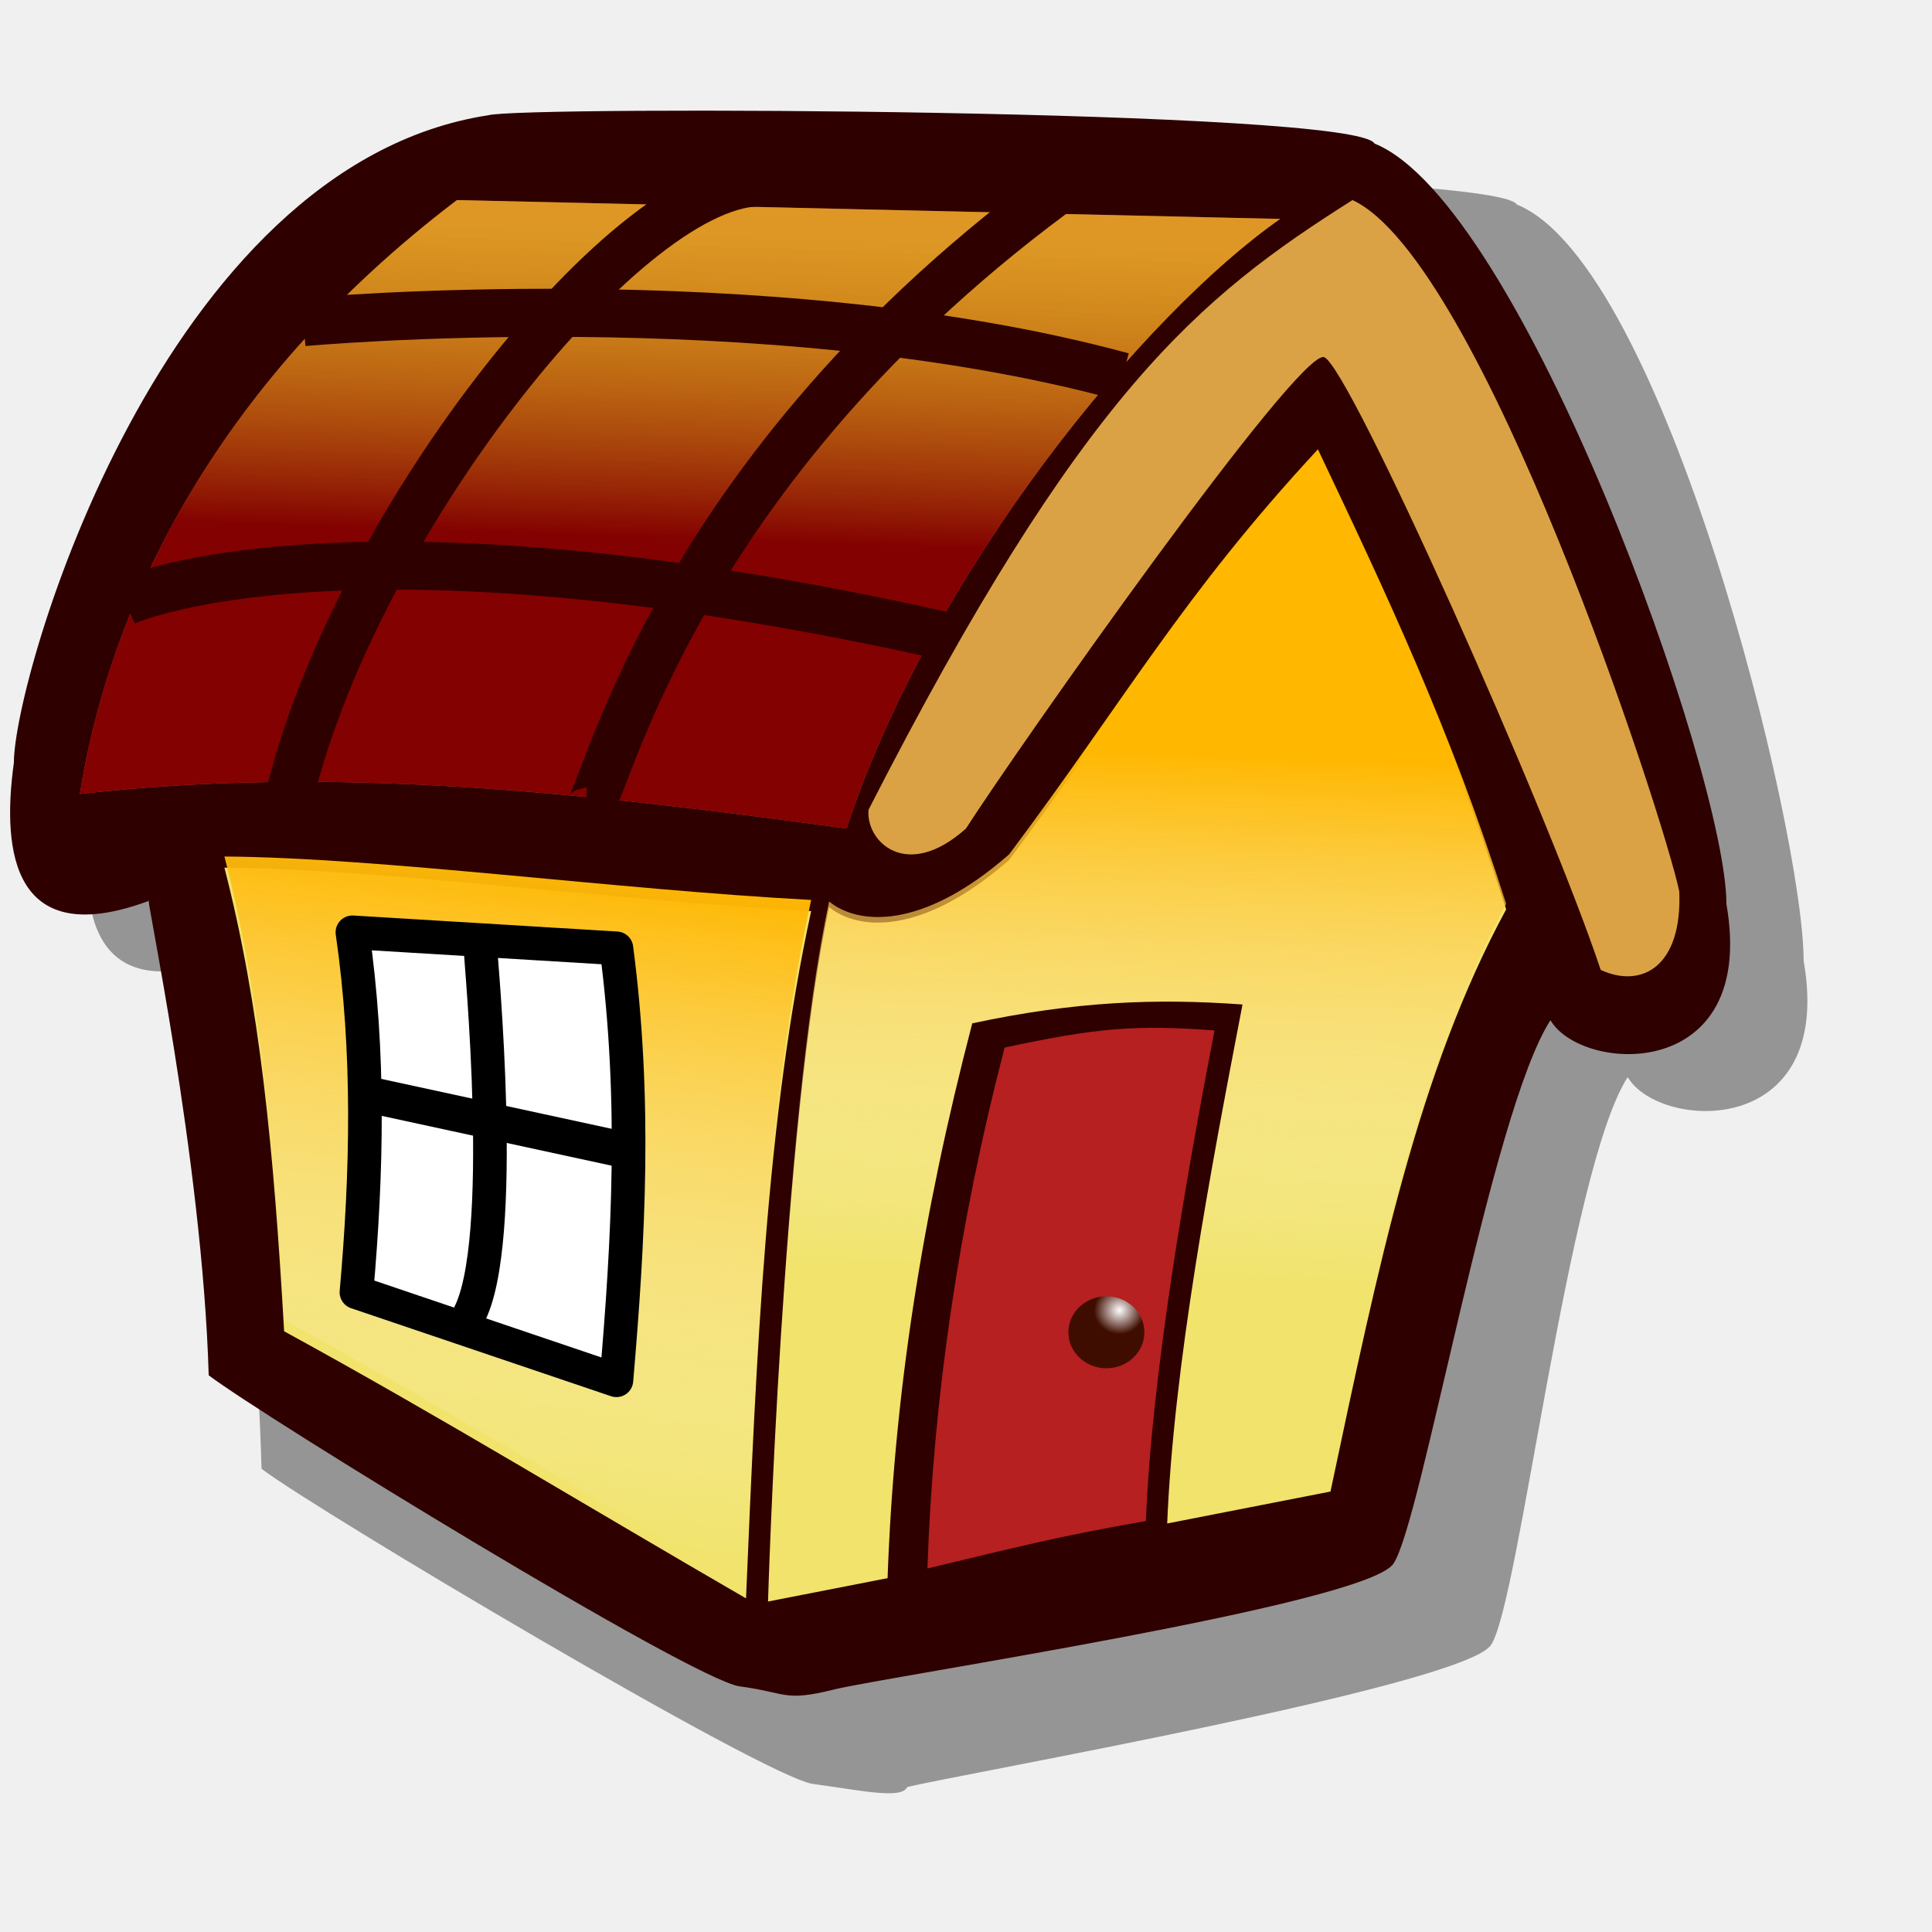
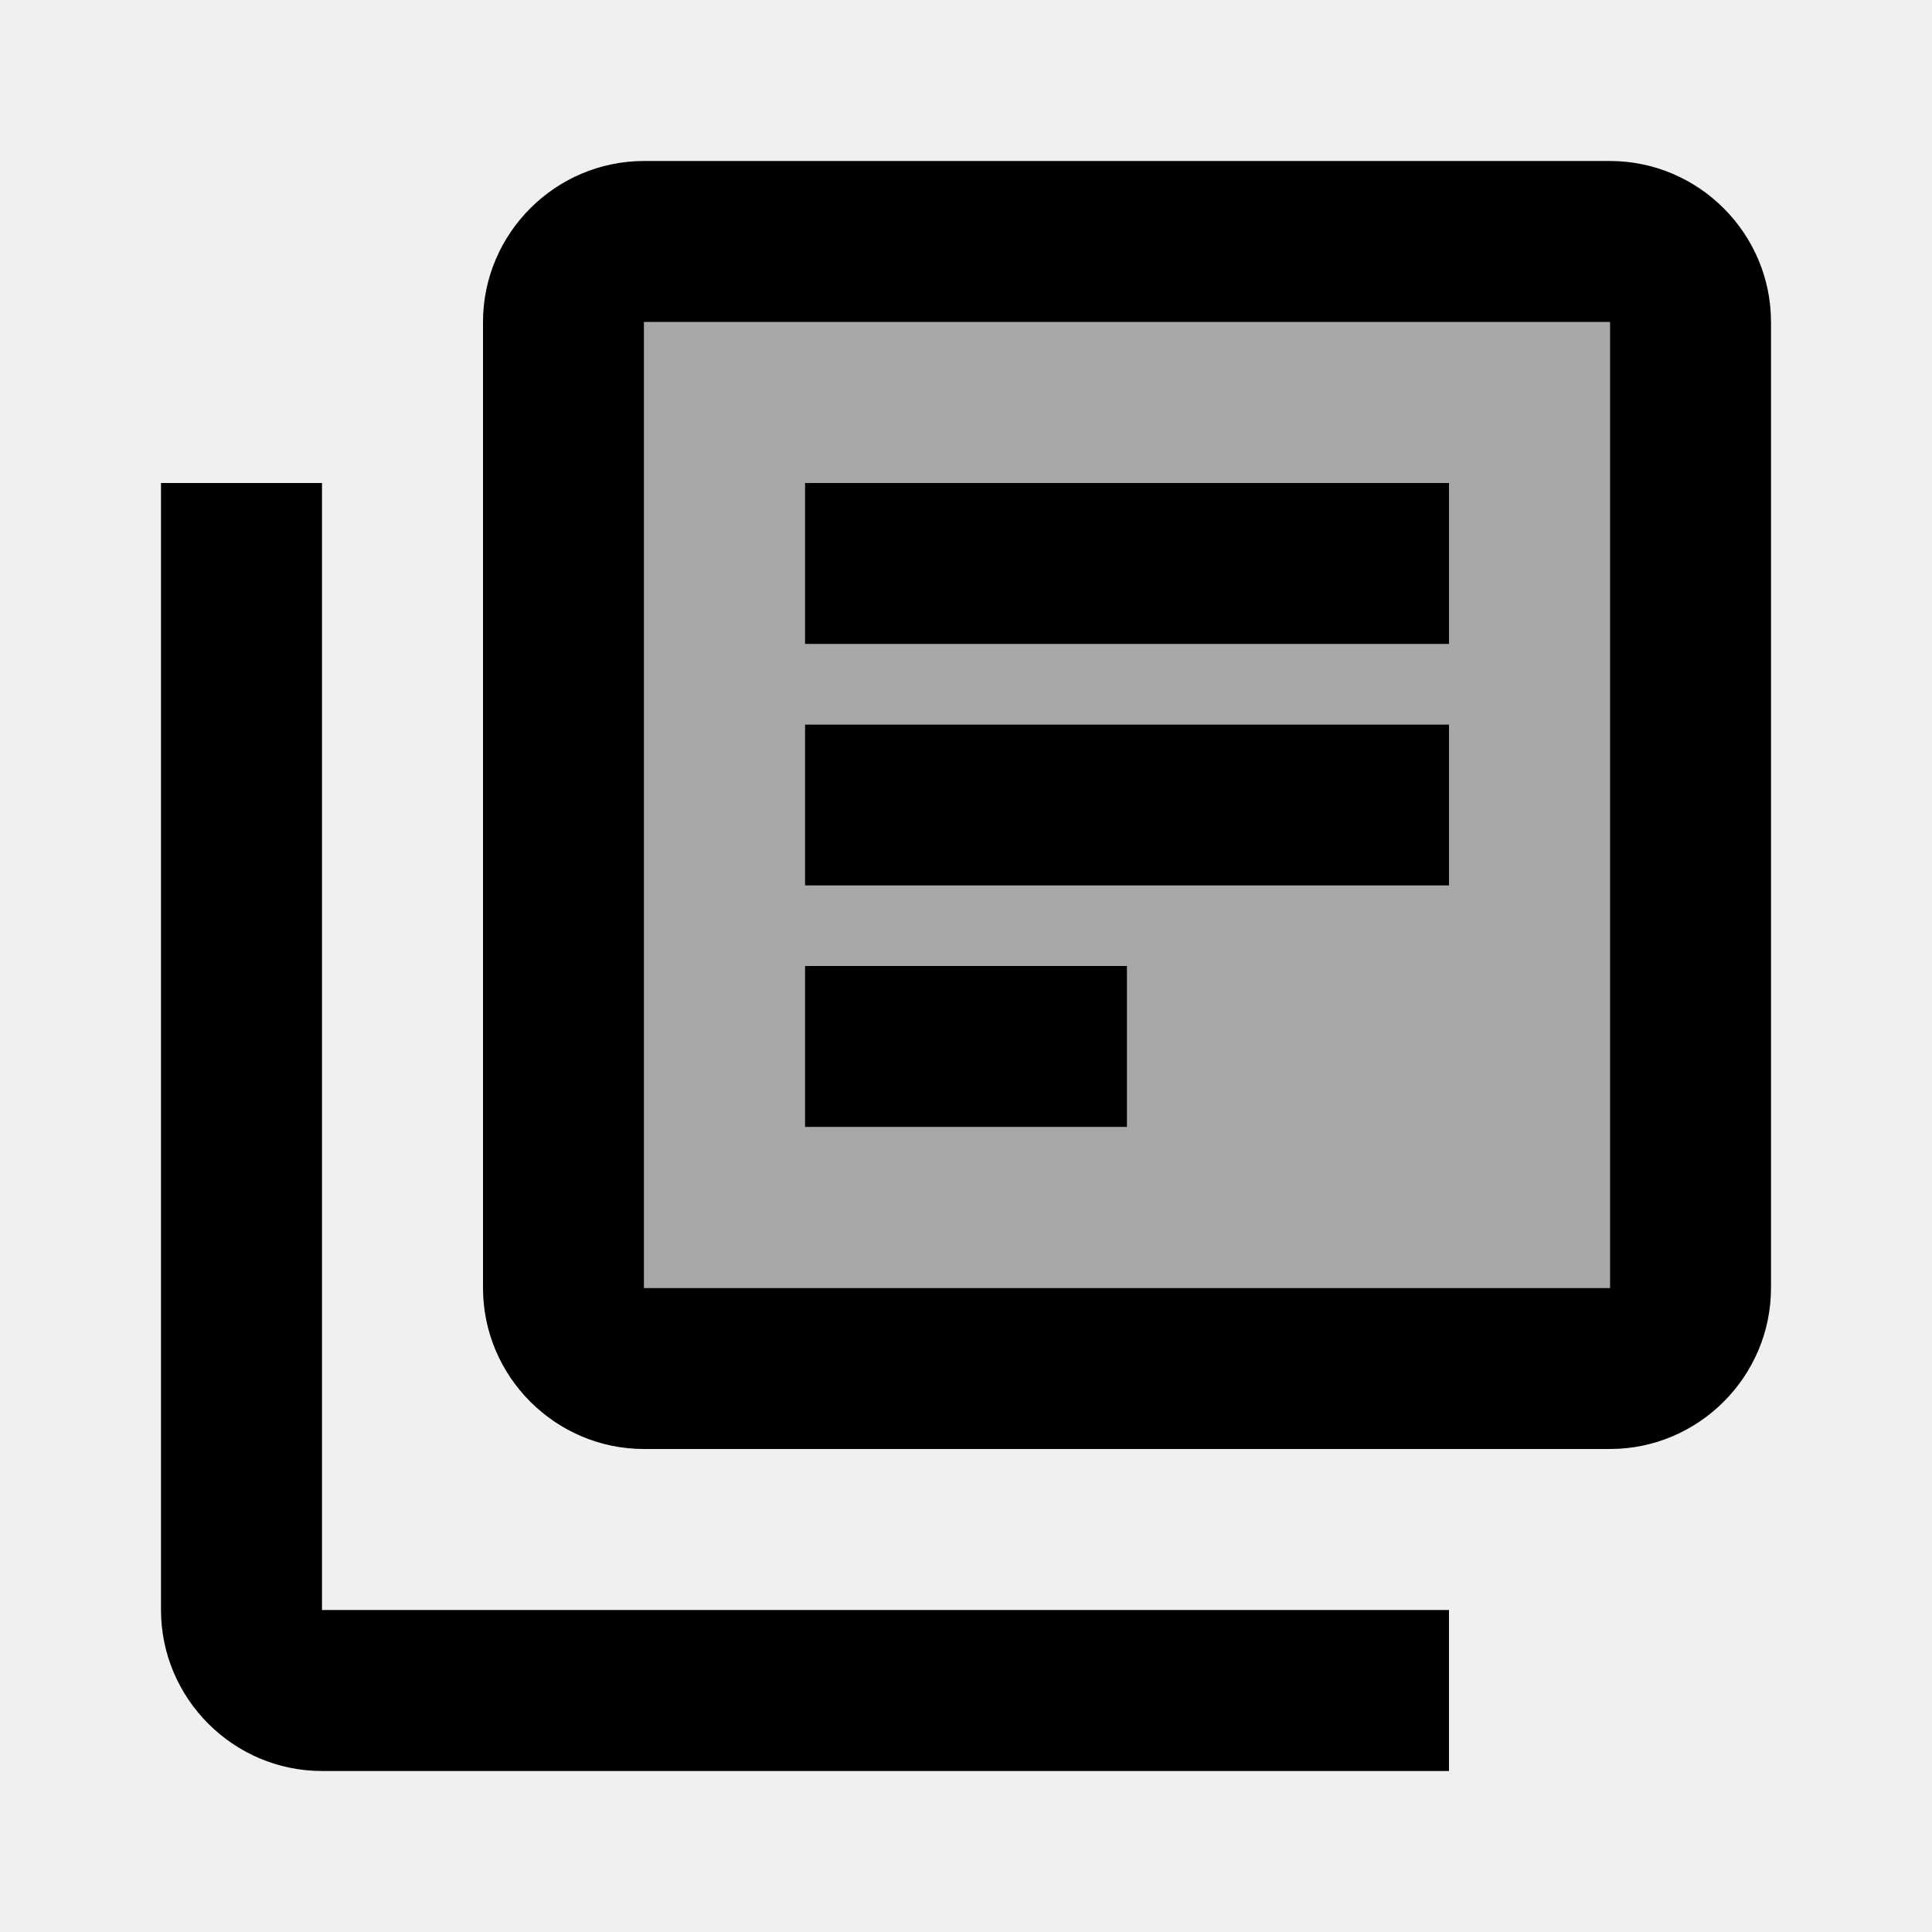
- <svg xmlns="http://www.w3.org/2000/svg" xmlns:xlink="http://www.w3.org/1999/xlink" id="svg637" width="72pt" height="72pt">
-   <defs id="defs639">
-     <linearGradient id="linearGradient672">
-       <stop style="stop-color:#ffffff;stop-opacity:0.992;" offset="0" id="stop673" />
-       <stop style="stop-color:#3f0d00;stop-opacity:1;" offset="1" id="stop674" />
-     </linearGradient>
-     <linearGradient id="linearGradient663">
-       <stop style="stop-color:#ffb700;stop-opacity:1;" offset="0" id="stop664" />
-       <stop style="stop-color:#ffffff;stop-opacity:0;" offset="1" id="stop665" />
-     </linearGradient>
-     <linearGradient id="linearGradient650">
-       <stop style="stop-color:#820000;stop-opacity:0.992;" offset="0" id="stop651" />
-       <stop style="stop-color:#eddd00;stop-opacity:0.522;" offset="1" id="stop652" />
-     </linearGradient>
-     <linearGradient xlink:href="#linearGradient650" id="linearGradient653" x1="24.464" y1="41.511" x2="25.766" y2="21.479" gradientUnits="userSpaceOnUse" spreadMethod="pad" gradientTransform="scale(1.382029,0.723574)" />
-     <linearGradient xlink:href="#linearGradient663" id="linearGradient662" x1="37.863" y1="41.466" x2="35.183" y2="69.739" gradientUnits="userSpaceOnUse" spreadMethod="pad" gradientTransform="scale(0.896091,1.115958)" />
-     <linearGradient xlink:href="#linearGradient663" id="linearGradient667" x1="76.036" y1="32.418" x2="75.517" y2="52.28" gradientUnits="userSpaceOnUse" spreadMethod="pad" gradientTransform="scale(0.802339,1.246356)" />
-     <linearGradient xlink:href="#linearGradient672" id="linearGradient671" x1="56.548" y1="71.833" x2="57.001" y2="71.186" gradientUnits="userSpaceOnUse" gradientTransform="scale(1.027411,0.973321)" spreadMethod="pad" />
-     <radialGradient xlink:href="#linearGradient672" id="radialGradient675" cx="56.673" cy="71.401" fx="56.673" fy="71.401" r="1.283" gradientUnits="userSpaceOnUse" gradientTransform="scale(1.027411,0.973321)" spreadMethod="pad" />
-   </defs>
-   <path style="fill:#000000;fill-rule:evenodd;stroke:none;stroke-opacity:1;stroke-width:1pt;stroke-linejoin:miter;stroke-linecap:butt;fill-opacity:0.382;" d="M 11.185 47.024 C 10.891 46.141 12.545 60.807 12.839 70.962 C 15.341 72.875 36.457 85.429 38.665 85.723 C 40.872 86.017 42.82 86.459 43.08 85.87 C 45.435 85.281 69.096 81.135 70.42 79.221 C 71.745 77.308 74.03 56.965 76.827 52.617 C 78.299 55.119 86.541 55.56 85.069 47.171 C 85.069 41.137 78.549 14.541 71.632 11.745 C 70.749 10.126 28.7 9.788 27.081 10.229 C 11.774 12.584 4.857 36.574 4.857 40.548 C 4.268 44.816 4.857 49.379 11.185 47.024 z " id="path766" transform="matrix(1.060862,0,0,1.060862,-0.623884,-2.29744)" />
-   <path style="fill:#2e0000;fill-rule:evenodd;stroke:none;stroke-opacity:1;stroke-width:1pt;stroke-linejoin:miter;stroke-linecap:butt;fill-opacity:1;" d="M 11.185 47.024 C 10.891 46.141 13.688 59.093 13.982 69.248 C 16.484 71.161 36.647 83.524 38.855 83.819 C 41.063 84.113 40.916 84.554 43.27 83.966 C 45.625 83.377 68.144 79.992 69.468 78.079 C 70.793 76.165 74.03 56.965 76.827 52.617 C 78.299 55.119 86.541 55.56 85.069 47.171 C 85.069 41.137 75.502 14.35 68.585 11.554 C 67.702 9.935 28.7 9.788 27.081 10.229 C 11.774 12.584 4.857 36.574 4.857 40.548 C 4.268 44.816 4.857 49.379 11.185 47.024 z " id="path647" transform="matrix(1.060862,0,0,1.060862,-4.462461,-5.125866)" />
-   <path style="fill:#f1e36c;fill-rule:evenodd;stroke:none;stroke-opacity:1;stroke-width:1pt;stroke-linejoin:miter;stroke-linecap:butt;fill-opacity:1;" d="M 42.2 47.506 C 40.09 57.22 39.64 68.218 39.149 79.698 C 31.938 75.528 24.873 71.21 17.514 67.187 C 17.024 58.651 16.386 51.948 14.718 45.472 C 22.028 45.521 32.977 47.015 42.2 47.506 z " id="path641" transform="matrix(1.060862,0,0,1.060862,-4.462461,-5.125866)" />
-   <path style="fill:#f1e36c;fill-rule:evenodd;stroke:none;stroke-opacity:1;stroke-width:1pt;stroke-linejoin:miter;stroke-linecap:butt;fill-opacity:1;" d="M 43.043 47.319 C 40.835 57.474 40.18 79.845 40.18 79.845 C 48.961 78.128 57.743 76.411 66.525 74.694 C 68.768 64.106 70.636 55.016 74.753 47.426 C 72.126 39.206 69.125 32.86 65.936 26.138 C 59.553 33.025 56.918 37.85 51.472 45.111 C 47.351 48.719 44.354 48.394 43.043 47.319 z " id="path642" transform="matrix(1.060862,0,0,1.060862,-4.462461,-5.125866)" />
-   <path style="fill:url(#linearGradient667);fill-rule:evenodd;stroke:none;stroke-opacity:1;stroke-width:1pt;stroke-linejoin:miter;stroke-linecap:butt;fill-opacity:1;" d="M 43.043 47.319 C 40.835 57.474 40.18 79.845 40.18 79.845 C 48.961 78.128 57.743 76.411 66.525 74.694 C 68.768 64.106 70.636 55.016 74.753 47.426 C 72.126 39.206 69.125 32.86 65.936 26.138 C 59.553 33.025 56.918 37.85 51.472 45.111 C 47.351 48.719 44.354 48.394 43.043 47.319 z " id="path666" transform="matrix(1.060862,0,0,1.060862,-4.462452,-5.402784)" />
-   <path style="fill:#2e0000;fill-rule:evenodd;stroke:none;stroke-opacity:1;stroke-width:1pt;stroke-linejoin:miter;stroke-linecap:butt;fill-opacity:1;" d="M 45.772 78.962 C 46.067 70.229 47.391 61.791 49.746 52.764 C 54.554 51.734 58.332 51.587 62.404 51.881 C 60.932 59.534 59.166 68.806 58.871 76.312 C 54.358 77.097 50.286 77.882 45.772 78.962 z " id="path643" transform="matrix(1.060862,0,0,1.060862,-4.462461,-5.125866)" />
-   <path style="fill:url(#linearGradient662);fill-rule:evenodd;stroke:none;stroke-opacity:1;stroke-width:1pt;stroke-linejoin:miter;stroke-linecap:butt;fill-opacity:1;" d="M 42.2 47.506 C 40.09 57.22 39.64 68.218 39.149 79.698 C 31.938 75.528 24.873 71.21 17.514 67.187 C 17.024 58.651 16.386 51.948 14.718 45.472 C 22.028 45.521 32.977 47.015 42.2 47.506 z " id="path661" transform="matrix(1.060862,0,0,1.060862,-4.462466,-5.679712)" />
-   <path style="fill:#ffffff;fill-rule:evenodd;stroke:none;stroke-opacity:1;stroke-width:1pt;stroke-linejoin:miter;stroke-linecap:butt;fill-opacity:1;" d="M 20.752 48.79 C 20.899 53.941 20.752 59.534 20.899 65.421 C 24.677 66.746 29.337 67.923 33.115 69.248 C 34.047 66.206 34.391 55.217 32.821 48.643 C 28.847 47.858 24.284 48.251 20.752 48.79 z " id="path644" transform="matrix(1.060862,0,0,1.060862,-4.462461,-5.125866)" />
-   <path style="fill:#cc4c4c;fill-rule:evenodd;stroke:none;stroke-opacity:1;stroke-width:1pt;stroke-linejoin:miter;stroke-linecap:butt;fill-opacity:1;" d="M 7.948 42.02 C 19.624 40.695 31.006 41.873 43.859 43.639 C 47.833 31.57 57.841 19.502 64.17 15.086 C 51.316 14.792 38.463 14.498 25.609 14.203 C 13.982 23.034 9.272 33.631 7.948 42.02 z " id="path645" transform="matrix(1.060862,0,0,1.060862,-4.462461,-5.125866)" />
-   <path style="fill:#daa244;fill-rule:evenodd;stroke:none;stroke-opacity:1;stroke-width:1pt;stroke-linejoin:miter;stroke-linecap:butt;fill-opacity:1;" d="M 44.889 42.756 C 44.742 44.228 46.656 46.141 49.452 43.639 C 51.807 39.959 65.053 21.121 66.23 21.562 C 67.408 22.004 76.68 42.756 79.182 50.262 C 81.095 51.145 83.008 50.115 82.861 46.583 C 82.125 43.05 73.589 17 67.555 14.203 C 60.343 18.766 54.898 23.181 44.889 42.756 z " id="path648" transform="matrix(1.060862,0,0,1.060862,-4.462461,-5.125866)" />
-   <path style="fill:url(#linearGradient653);fill-rule:evenodd;stroke:none;stroke-opacity:1;stroke-width:1pt;stroke-linejoin:miter;stroke-linecap:butt;fill-opacity:1;" d="M 7.948 42.02 C 19.624 40.695 31.006 41.873 43.859 43.639 C 47.833 31.57 57.841 19.502 64.17 15.086 C 51.316 14.792 38.463 14.498 25.609 14.203 C 13.982 23.034 9.272 33.631 7.948 42.02 z " id="path649" transform="matrix(1.060862,0,0,1.060862,-4.462461,-5.125866)" />
-   <path style="fill:none;fill-rule:evenodd;stroke:black;stroke-opacity:1;stroke-width:1.75;stroke-linejoin:round;stroke-linecap:butt;fill-opacity:1;stroke-dasharray:none;" d="M 18.316 49.829 C 19.218 56.073 19.08 62.317 18.525 68.561 C 23.034 70.088 27.544 71.614 32.054 73.141 C 32.678 65.856 33.094 58.571 32.054 50.661 C 27.475 50.384 22.895 50.106 18.316 49.829 z " id="path658" transform="matrix(0.954858,0,0,0.954858,2.267048e-2,-1.253567)" />
-   <path style="fill:none;fill-rule:evenodd;stroke:black;stroke-opacity:1;stroke-width:1.75;stroke-linejoin:round;stroke-linecap:butt;fill-opacity:1;stroke-dasharray:none;" d="M 24.977 50.661 C 24.977 51.078 26.434 66.064 24.352 69.81 " id="path659" transform="matrix(0.954858,0,0,0.954858,2.267048e-2,-1.253567)" />
-   <path style="fill:none;fill-rule:evenodd;stroke:black;stroke-opacity:1;stroke-width:1.875;stroke-linejoin:miter;stroke-linecap:butt;fill-opacity:1;stroke-dasharray:none;" d="M 19.565 58.362 L 32.054 61.068 " id="path660" transform="matrix(0.954858,0,0,0.954858,2.267048e-2,-1.253567)" />
-   <path style="fill:#b62020;fill-rule:evenodd;stroke:none;stroke-opacity:1;stroke-width:1pt;stroke-linejoin:miter;stroke-linecap:butt;fill-opacity:1;" d="M 47.008 79.579 C 47.302 70.847 48.627 61.791 50.982 52.764 C 55.789 51.734 57.714 51.587 61.786 51.881 C 60.314 59.534 58.548 69.63 58.254 77.136 C 53.74 77.921 51.521 78.5 47.008 79.579 z " id="path668" transform="matrix(0.965261,0,0,0.965261,0.708429,1.122103)" />
-   <path style="font-size:12;fill-rule:evenodd;stroke-width:1pt;fill:url(#radialGradient675);" d="M 59.528 70.643 C 59.528 71.677 58.643 72.516 57.551 72.516 C 56.46 72.516 55.574 71.677 55.574 70.643 C 55.574 69.609 56.46 68.77 57.551 68.77 C 58.643 68.77 59.528 69.609 59.528 70.643 z " id="path670" transform="matrix(0.954858,0,0,0.954858,2.267048e-2,-1.253567)" />
-   <path style="fill:none;fill-rule:evenodd;stroke:#2e0000;stroke-opacity:1;stroke-width:2.5;stroke-linejoin:miter;stroke-linecap:butt;fill-opacity:1;stroke-dasharray:none;" d="M 15.758 18.077 C 15.758 18.077 39.8 15.855 58.387 20.906 " id="path703" transform="matrix(0.954858,0,0,0.954858,2.267048e-2,-1.253567)" />
-   <path style="fill:none;fill-rule:evenodd;stroke:#2e0000;stroke-opacity:1;stroke-width:2.5;stroke-linejoin:miter;stroke-linecap:butt;fill-opacity:1;stroke-dasharray:none;" d="M 6.465 32.623 C 6.465 32.623 17.779 27.371 49.295 34.442 " id="path704" transform="matrix(0.954858,0,0,0.954858,2.267048e-2,-1.253567)" />
-   <path style="fill:none;fill-rule:evenodd;stroke:#2e0000;stroke-opacity:1;stroke-width:2.5;stroke-linejoin:miter;stroke-linecap:butt;fill-opacity:1;stroke-dasharray:none;" d="M 30.507 43.533 C 31.315 43.533 34.345 26.562 54.75 11.41 " id="path705" transform="matrix(0.954858,0,0,0.954858,2.267048e-2,-1.253567)" />
-   <path style="fill:none;fill-rule:evenodd;stroke:#2e0000;stroke-opacity:1;stroke-width:2.5;stroke-linejoin:miter;stroke-linecap:butt;fill-opacity:1;stroke-dasharray:none;" d="M 14.95 43.129 C 18.183 28.987 32.325 11.006 39.396 10.804 " id="path706" transform="matrix(0.954858,0,0,0.954858,2.267048e-2,-1.253567)" />
+ <svg xmlns="http://www.w3.org/2000/svg" height="24" viewBox="0 0 24 24" width="24">
+   <path d="M0 0h24v24H0V0z" fill="none" />
+   <path d="M8 16h12V4H8v12zm2-10h8v2h-8V6zm0 3h8v2h-8V9zm0 3h4v2h-4v-2z" opacity=".3" />
+   <path d="M4 22h14v-2H4V6H2v14c0 1.1.9 2 2 2zM6 4v12c0 1.1.9 2 2 2h12c1.1 0 2-.9 2-2V4c0-1.1-.9-2-2-2H8c-1.1 0-2 .9-2 2zm14 12H8V4h12v12zM10 9h8v2h-8zm0 3h4v2h-4zm0-6h8v2h-8z" />
</svg>
